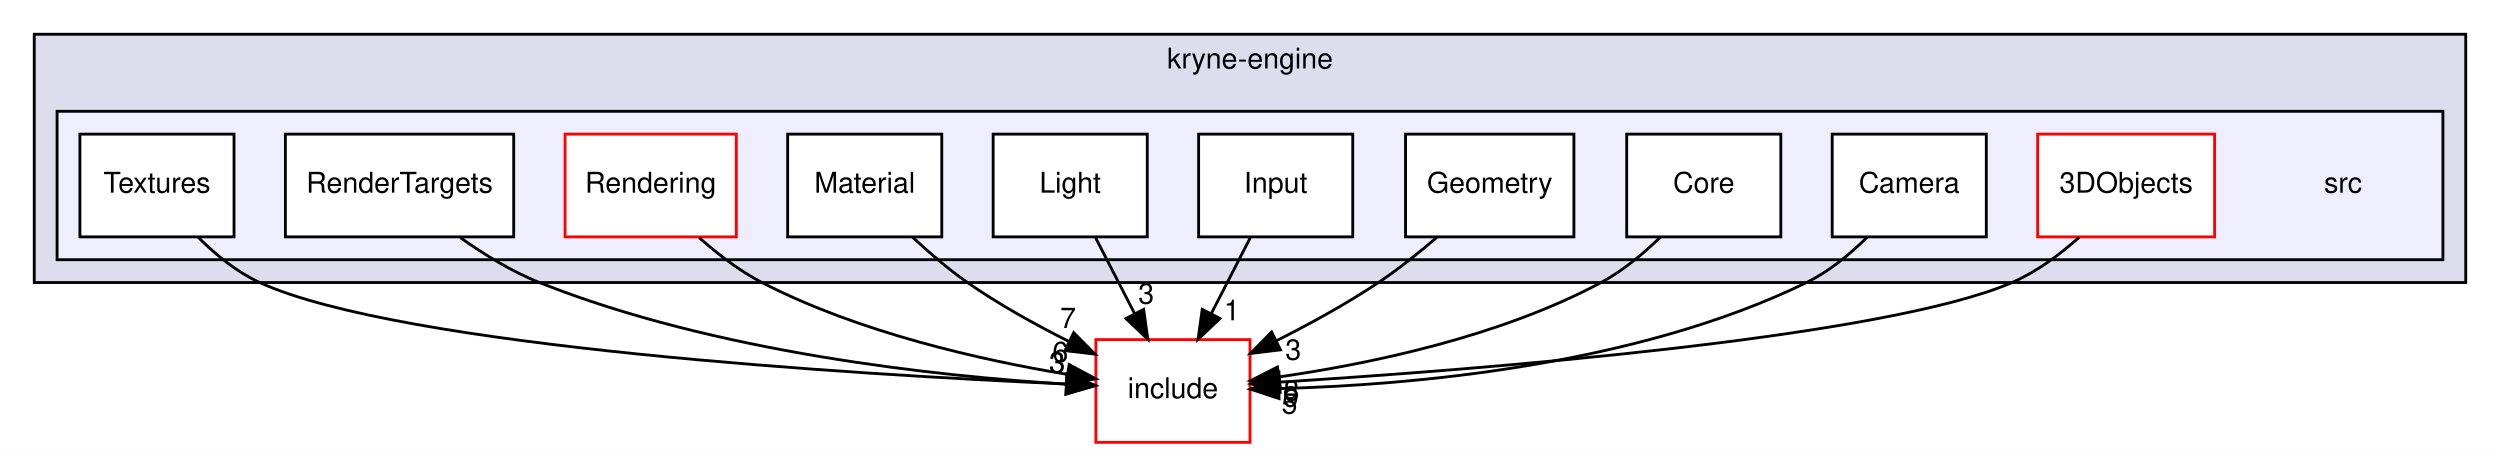
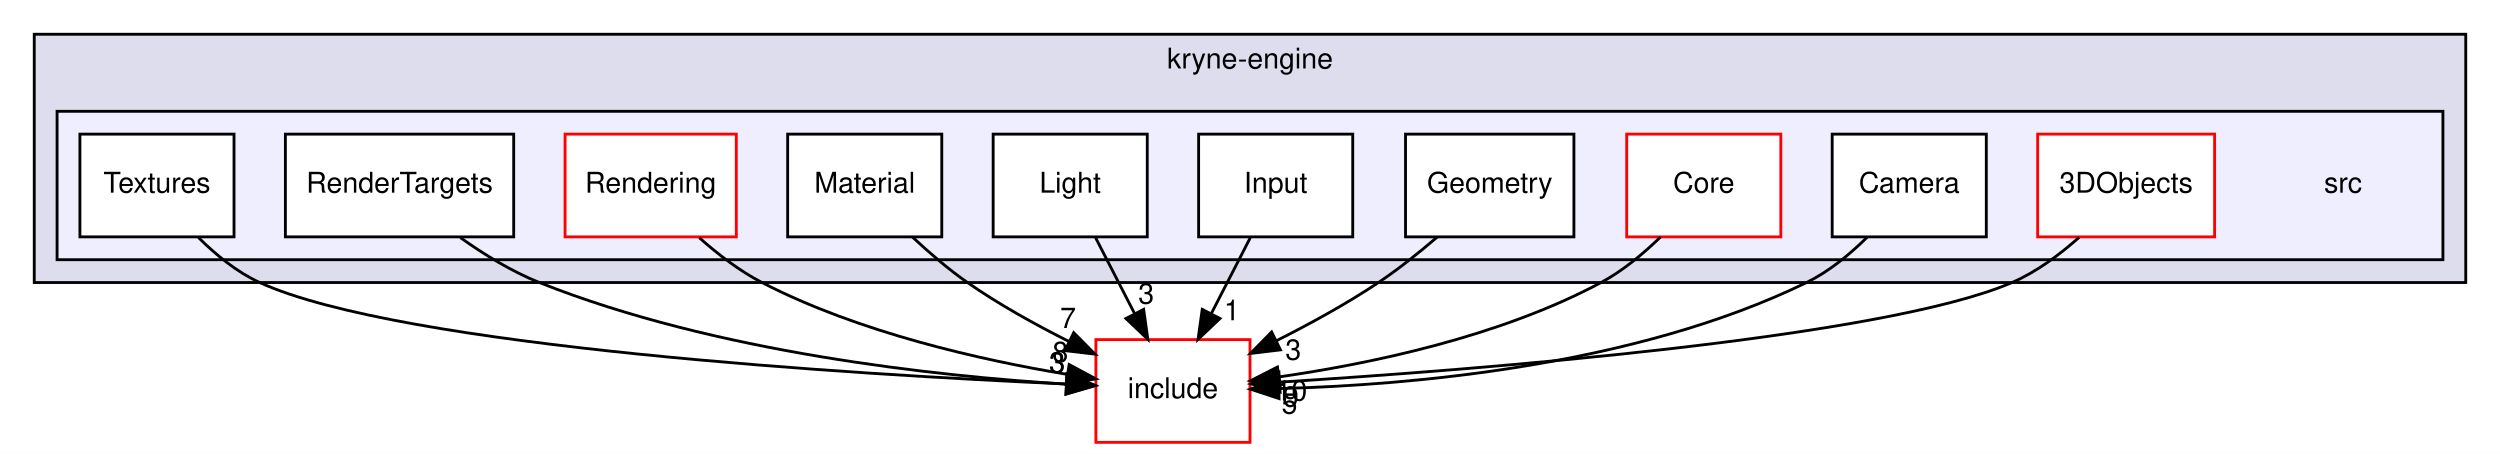
<svg xmlns="http://www.w3.org/2000/svg" xmlns:xlink="http://www.w3.org/1999/xlink" width="876pt" height="159pt" viewBox="0.00 0.00 876.00 159.00">
  <g id="graph0" class="graph" transform="scale(1 1) rotate(0) translate(4 155)">
    <polygon fill="white" stroke="transparent" points="-4,4 -4,-155 872,-155 872,4 -4,4" />
    <g id="clust1" class="cluster">
      <g id="a_clust1">
        <a xlink:href="dir_0cd0f52426aabb843978d64903b548c1.html" target="_top" xlink:title="kryne-engine">
          <polygon fill="#ddddee" stroke="black" points="8,-56 8,-143 860,-143 860,-56 8,-56" />
          <text text-anchor="middle" x="434" y="-131" font-family="Helvetica,sans-Serif" font-size="10.00">kryne-engine</text>
        </a>
      </g>
    </g>
    <g id="clust2" class="cluster">
      <g id="a_clust2">
        <a xlink:href="dir_e64d8accee669ac6c3524e778fb34887.html" target="_top">
          <polygon fill="#eeeeff" stroke="black" points="16,-64 16,-116 852,-116 852,-64 16,-64" />
        </a>
      </g>
    </g>
    <g id="node1" class="node">
      <text text-anchor="middle" x="817" y="-87.5" font-family="Helvetica,sans-Serif" font-size="10.00">src</text>
    </g>
    <g id="node2" class="node">
      <g id="a_node2">
        <a xlink:href="dir_b74527dd2d49091317248ecc2a492738.html" target="_top" xlink:title="3DObjects">
          <polygon fill="white" stroke="red" points="772,-108 710,-108 710,-72 772,-72 772,-108" />
          <text text-anchor="middle" x="741" y="-87.5" font-family="Helvetica,sans-Serif" font-size="10.00">3DObjects</text>
        </a>
      </g>
    </g>
    <g id="node12" class="node">
      <g id="a_node12">
        <a xlink:href="dir_6fe37ccbf5e97356f3116a77abbef924.html" target="_top" xlink:title="include">
          <polygon fill="white" stroke="red" points="434,-36 380,-36 380,0 434,0 434,-36" />
          <text text-anchor="middle" x="407" y="-15.5" font-family="Helvetica,sans-Serif" font-size="10.00">include</text>
        </a>
      </g>
    </g>
    <g id="edge10" class="edge">
      <path fill="none" stroke="black" d="M724.53,-71.84C717.81,-65.85 709.6,-59.71 701,-56 655.72,-36.45 513.34,-25.43 444.71,-21.13" />
      <polygon fill="black" stroke="black" points="444.55,-17.61 434.36,-20.5 444.13,-24.6 444.55,-17.61" />
      <g id="a_edge10-headlabel">
-         <a xlink:href="dir_000021_000001.html" target="_top" xlink:title="9">
+         <a xlink:href="dir_000022_000001.html" target="_top" xlink:title="9">
          <text text-anchor="middle" x="448.31" y="-12.5" font-family="Helvetica,sans-Serif" font-size="10.00">9</text>
        </a>
      </g>
    </g>
    <g id="node3" class="node">
      <g id="a_node3">
        <a xlink:href="dir_b93db4966c5d010c3ed0894974e7f210.html" target="_top" xlink:title="Camera">
          <polygon fill="white" stroke="black" points="692,-108 638,-108 638,-72 692,-72 692,-108" />
          <text text-anchor="middle" x="665" y="-87.5" font-family="Helvetica,sans-Serif" font-size="10.00">Camera</text>
        </a>
      </g>
    </g>
    <g id="edge6" class="edge">
      <path fill="none" stroke="black" d="M650.38,-72C644.35,-66.03 636.93,-59.86 629,-56 568.88,-26.7 489.91,-20.04 444.17,-18.84" />
      <polygon fill="black" stroke="black" points="444.18,-15.34 434.11,-18.65 444.05,-22.34 444.18,-15.34" />
      <g id="a_edge6-headlabel">
-         <a xlink:href="dir_000023_000001.html" target="_top" xlink:title="5">
+         <a xlink:href="dir_000024_000001.html" target="_top" xlink:title="5">
          <text text-anchor="middle" x="447.82" y="-10.07" font-family="Helvetica,sans-Serif" font-size="10.00">5</text>
        </a>
      </g>
    </g>
    <g id="node4" class="node">
      <g id="a_node4">
        <a xlink:href="dir_92cbc7589014e9a79f24556415023b95.html" target="_top" xlink:title="Core">
-           <polygon fill="white" stroke="black" points="620,-108 566,-108 566,-72 620,-72 620,-108" />
+           <polygon fill="white" stroke="red" points="620,-108 566,-108 566,-72 620,-72 620,-108" />
          <text text-anchor="middle" x="593" y="-87.5" font-family="Helvetica,sans-Serif" font-size="10.00">Core</text>
        </a>
      </g>
    </g>
    <g id="edge9" class="edge">
      <path fill="none" stroke="black" d="M577.87,-71.98C571.89,-66.15 564.62,-60.08 557,-56 521.42,-36.94 475.84,-27.5 444.31,-22.96" />
      <polygon fill="black" stroke="black" points="444.56,-19.46 434.19,-21.6 443.63,-26.4 444.56,-19.46" />
      <g id="a_edge9-headlabel">
-         <a xlink:href="dir_000024_000001.html" target="_top" xlink:title="8">
-           <text text-anchor="middle" x="448.5" y="-14.63" font-family="Helvetica,sans-Serif" font-size="10.00">8</text>
+         <a xlink:href="dir_000025_000001.html" target="_top" xlink:title="10">
+           <text text-anchor="middle" x="448.5" y="-14.63" font-family="Helvetica,sans-Serif" font-size="10.00">10</text>
        </a>
      </g>
    </g>
    <g id="node5" class="node">
      <g id="a_node5">
        <a xlink:href="dir_3391013c5bcc9f682b8a49c140fcf924.html" target="_top" xlink:title="Geometry">
          <polygon fill="white" stroke="black" points="547.5,-108 488.5,-108 488.5,-72 547.5,-72 547.5,-108" />
          <text text-anchor="middle" x="518" y="-87.5" font-family="Helvetica,sans-Serif" font-size="10.00">Geometry</text>
        </a>
      </g>
    </g>
    <g id="edge4" class="edge">
      <path fill="none" stroke="black" d="M499.64,-71.98C493.34,-66.55 486.08,-60.73 479,-56 467.84,-48.55 454.99,-41.51 443.26,-35.61" />
      <polygon fill="black" stroke="black" points="444.67,-32.41 434.15,-31.14 441.58,-38.69 444.67,-32.41" />
      <g id="a_edge4-headlabel">
-         <a xlink:href="dir_000025_000001.html" target="_top" xlink:title="3">
+         <a xlink:href="dir_000027_000001.html" target="_top" xlink:title="3">
          <text text-anchor="middle" x="449.15" y="-28.94" font-family="Helvetica,sans-Serif" font-size="10.00">3</text>
        </a>
      </g>
    </g>
    <g id="node6" class="node">
      <g id="a_node6">
        <a xlink:href="dir_1f199a757349aa63e13d1341c40df77b.html" target="_top" xlink:title="Input">
          <polygon fill="white" stroke="black" points="470,-108 416,-108 416,-72 470,-72 470,-108" />
          <text text-anchor="middle" x="443" y="-87.5" font-family="Helvetica,sans-Serif" font-size="10.00">Input</text>
        </a>
      </g>
    </g>
    <g id="edge2" class="edge">
      <path fill="none" stroke="black" d="M434.1,-71.7C430,-63.73 425.05,-54.1 420.51,-45.26" />
      <polygon fill="black" stroke="black" points="423.48,-43.4 415.8,-36.1 417.26,-46.6 423.48,-43.4" />
      <g id="a_edge2-headlabel">
-         <a xlink:href="dir_000026_000001.html" target="_top" xlink:title="1">
+         <a xlink:href="dir_000028_000001.html" target="_top" xlink:title="1">
          <text text-anchor="middle" x="427.65" y="-42.79" font-family="Helvetica,sans-Serif" font-size="10.00">1</text>
        </a>
      </g>
    </g>
    <g id="node7" class="node">
      <g id="a_node7">
        <a xlink:href="dir_0b70d3ad23cb9015fe8eee151686e712.html" target="_top" xlink:title="Light">
          <polygon fill="white" stroke="black" points="398,-108 344,-108 344,-72 398,-72 398,-108" />
          <text text-anchor="middle" x="371" y="-87.5" font-family="Helvetica,sans-Serif" font-size="10.00">Light</text>
        </a>
      </g>
    </g>
    <g id="edge7" class="edge">
      <path fill="none" stroke="black" d="M379.9,-71.7C384,-63.73 388.95,-54.1 393.49,-45.26" />
      <polygon fill="black" stroke="black" points="396.74,-46.6 398.2,-36.1 390.52,-43.4 396.74,-46.6" />
      <g id="a_edge7-headlabel">
-         <a xlink:href="dir_000027_000001.html" target="_top" xlink:title="3">
+         <a xlink:href="dir_000029_000001.html" target="_top" xlink:title="3">
          <text text-anchor="middle" x="397.62" y="-48.59" font-family="Helvetica,sans-Serif" font-size="10.00">3</text>
        </a>
      </g>
    </g>
    <g id="node8" class="node">
      <g id="a_node8">
        <a xlink:href="dir_de161436e9bf4de9e89567cd109ce04b.html" target="_top" xlink:title="Material">
          <polygon fill="white" stroke="black" points="326,-108 272,-108 272,-72 326,-72 326,-108" />
          <text text-anchor="middle" x="299" y="-87.5" font-family="Helvetica,sans-Serif" font-size="10.00">Material</text>
        </a>
      </g>
    </g>
    <g id="edge1" class="edge">
      <path fill="none" stroke="black" d="M315.78,-71.89C321.59,-66.46 328.32,-60.65 335,-56 346.01,-48.33 358.82,-41.24 370.56,-35.35" />
      <polygon fill="black" stroke="black" points="372.23,-38.43 379.69,-30.91 369.17,-32.14 372.23,-38.43" />
      <g id="a_edge1-headlabel">
-         <a xlink:href="dir_000028_000001.html" target="_top" xlink:title="7">
+         <a xlink:href="dir_000030_000001.html" target="_top" xlink:title="7">
          <text text-anchor="middle" x="370.24" y="-40.06" font-family="Helvetica,sans-Serif" font-size="10.00">7</text>
        </a>
      </g>
    </g>
    <g id="node9" class="node">
      <g id="a_node9">
        <a xlink:href="dir_8b929e06e38a05ae31148eaa49097c9f.html" target="_top" xlink:title="Rendering">
          <polygon fill="white" stroke="red" points="254,-108 194,-108 194,-72 254,-72 254,-108" />
          <text text-anchor="middle" x="224" y="-87.5" font-family="Helvetica,sans-Serif" font-size="10.00">Rendering</text>
        </a>
      </g>
    </g>
    <g id="edge3" class="edge">
      <path fill="none" stroke="black" d="M241.02,-71.71C247.45,-66 255.12,-60.07 263,-56 296.95,-38.46 339.79,-28.83 369.89,-23.83" />
      <polygon fill="black" stroke="black" points="370.63,-27.26 379.96,-22.25 369.54,-20.34 370.63,-27.26" />
      <g id="a_edge3-headlabel">
-         <a xlink:href="dir_000029_000001.html" target="_top" xlink:title="6">
-           <text text-anchor="middle" x="367.52" y="-28.12" font-family="Helvetica,sans-Serif" font-size="10.00">6</text>
+         <a xlink:href="dir_000031_000001.html" target="_top" xlink:title="8">
+           <text text-anchor="middle" x="367.52" y="-28.12" font-family="Helvetica,sans-Serif" font-size="10.00">8</text>
        </a>
      </g>
    </g>
    <g id="node10" class="node">
      <g id="a_node10">
        <a xlink:href="dir_1c45a02320653894bd8d2b22a856dda1.html" target="_top" xlink:title="RenderTargets">
          <polygon fill="white" stroke="black" points="176,-108 96,-108 96,-72 176,-72 176,-108" />
          <text text-anchor="middle" x="136" y="-87.5" font-family="Helvetica,sans-Serif" font-size="10.00">RenderTargets</text>
        </a>
      </g>
    </g>
    <g id="edge8" class="edge">
      <path fill="none" stroke="black" d="M157.31,-71.74C165.53,-65.89 175.28,-59.87 185,-56 246.67,-31.45 324.25,-23.19 369.47,-20.41" />
      <polygon fill="black" stroke="black" points="369.91,-23.89 379.7,-19.84 369.52,-16.9 369.91,-23.89" />
      <g id="a_edge8-headlabel">
-         <a xlink:href="dir_000031_000001.html" target="_top" xlink:title="3">
+         <a xlink:href="dir_000033_000001.html" target="_top" xlink:title="3">
          <text text-anchor="middle" x="366.48" y="-24.42" font-family="Helvetica,sans-Serif" font-size="10.00">3</text>
        </a>
      </g>
    </g>
    <g id="node11" class="node">
      <g id="a_node11">
        <a xlink:href="dir_b1dcf60ba8e478127530acf114ec2bf5.html" target="_top" xlink:title="Textures">
          <polygon fill="white" stroke="black" points="78,-108 24,-108 24,-72 78,-72 78,-108" />
          <text text-anchor="middle" x="51" y="-87.5" font-family="Helvetica,sans-Serif" font-size="10.00">Textures</text>
        </a>
      </g>
    </g>
    <g id="edge5" class="edge">
      <path fill="none" stroke="black" d="M65.52,-71.79C71.53,-65.8 78.98,-59.66 87,-56 136.58,-33.35 296.16,-23.74 369.5,-20.45" />
      <polygon fill="black" stroke="black" points="369.84,-23.94 379.67,-20 369.53,-16.94 369.84,-23.94" />
      <g id="a_edge5-headlabel">
-         <a xlink:href="dir_000032_000001.html" target="_top" xlink:title="3">
+         <a xlink:href="dir_000034_000001.html" target="_top" xlink:title="3">
          <text text-anchor="middle" x="366.37" y="-24.43" font-family="Helvetica,sans-Serif" font-size="10.00">3</text>
        </a>
      </g>
    </g>
  </g>
</svg>
